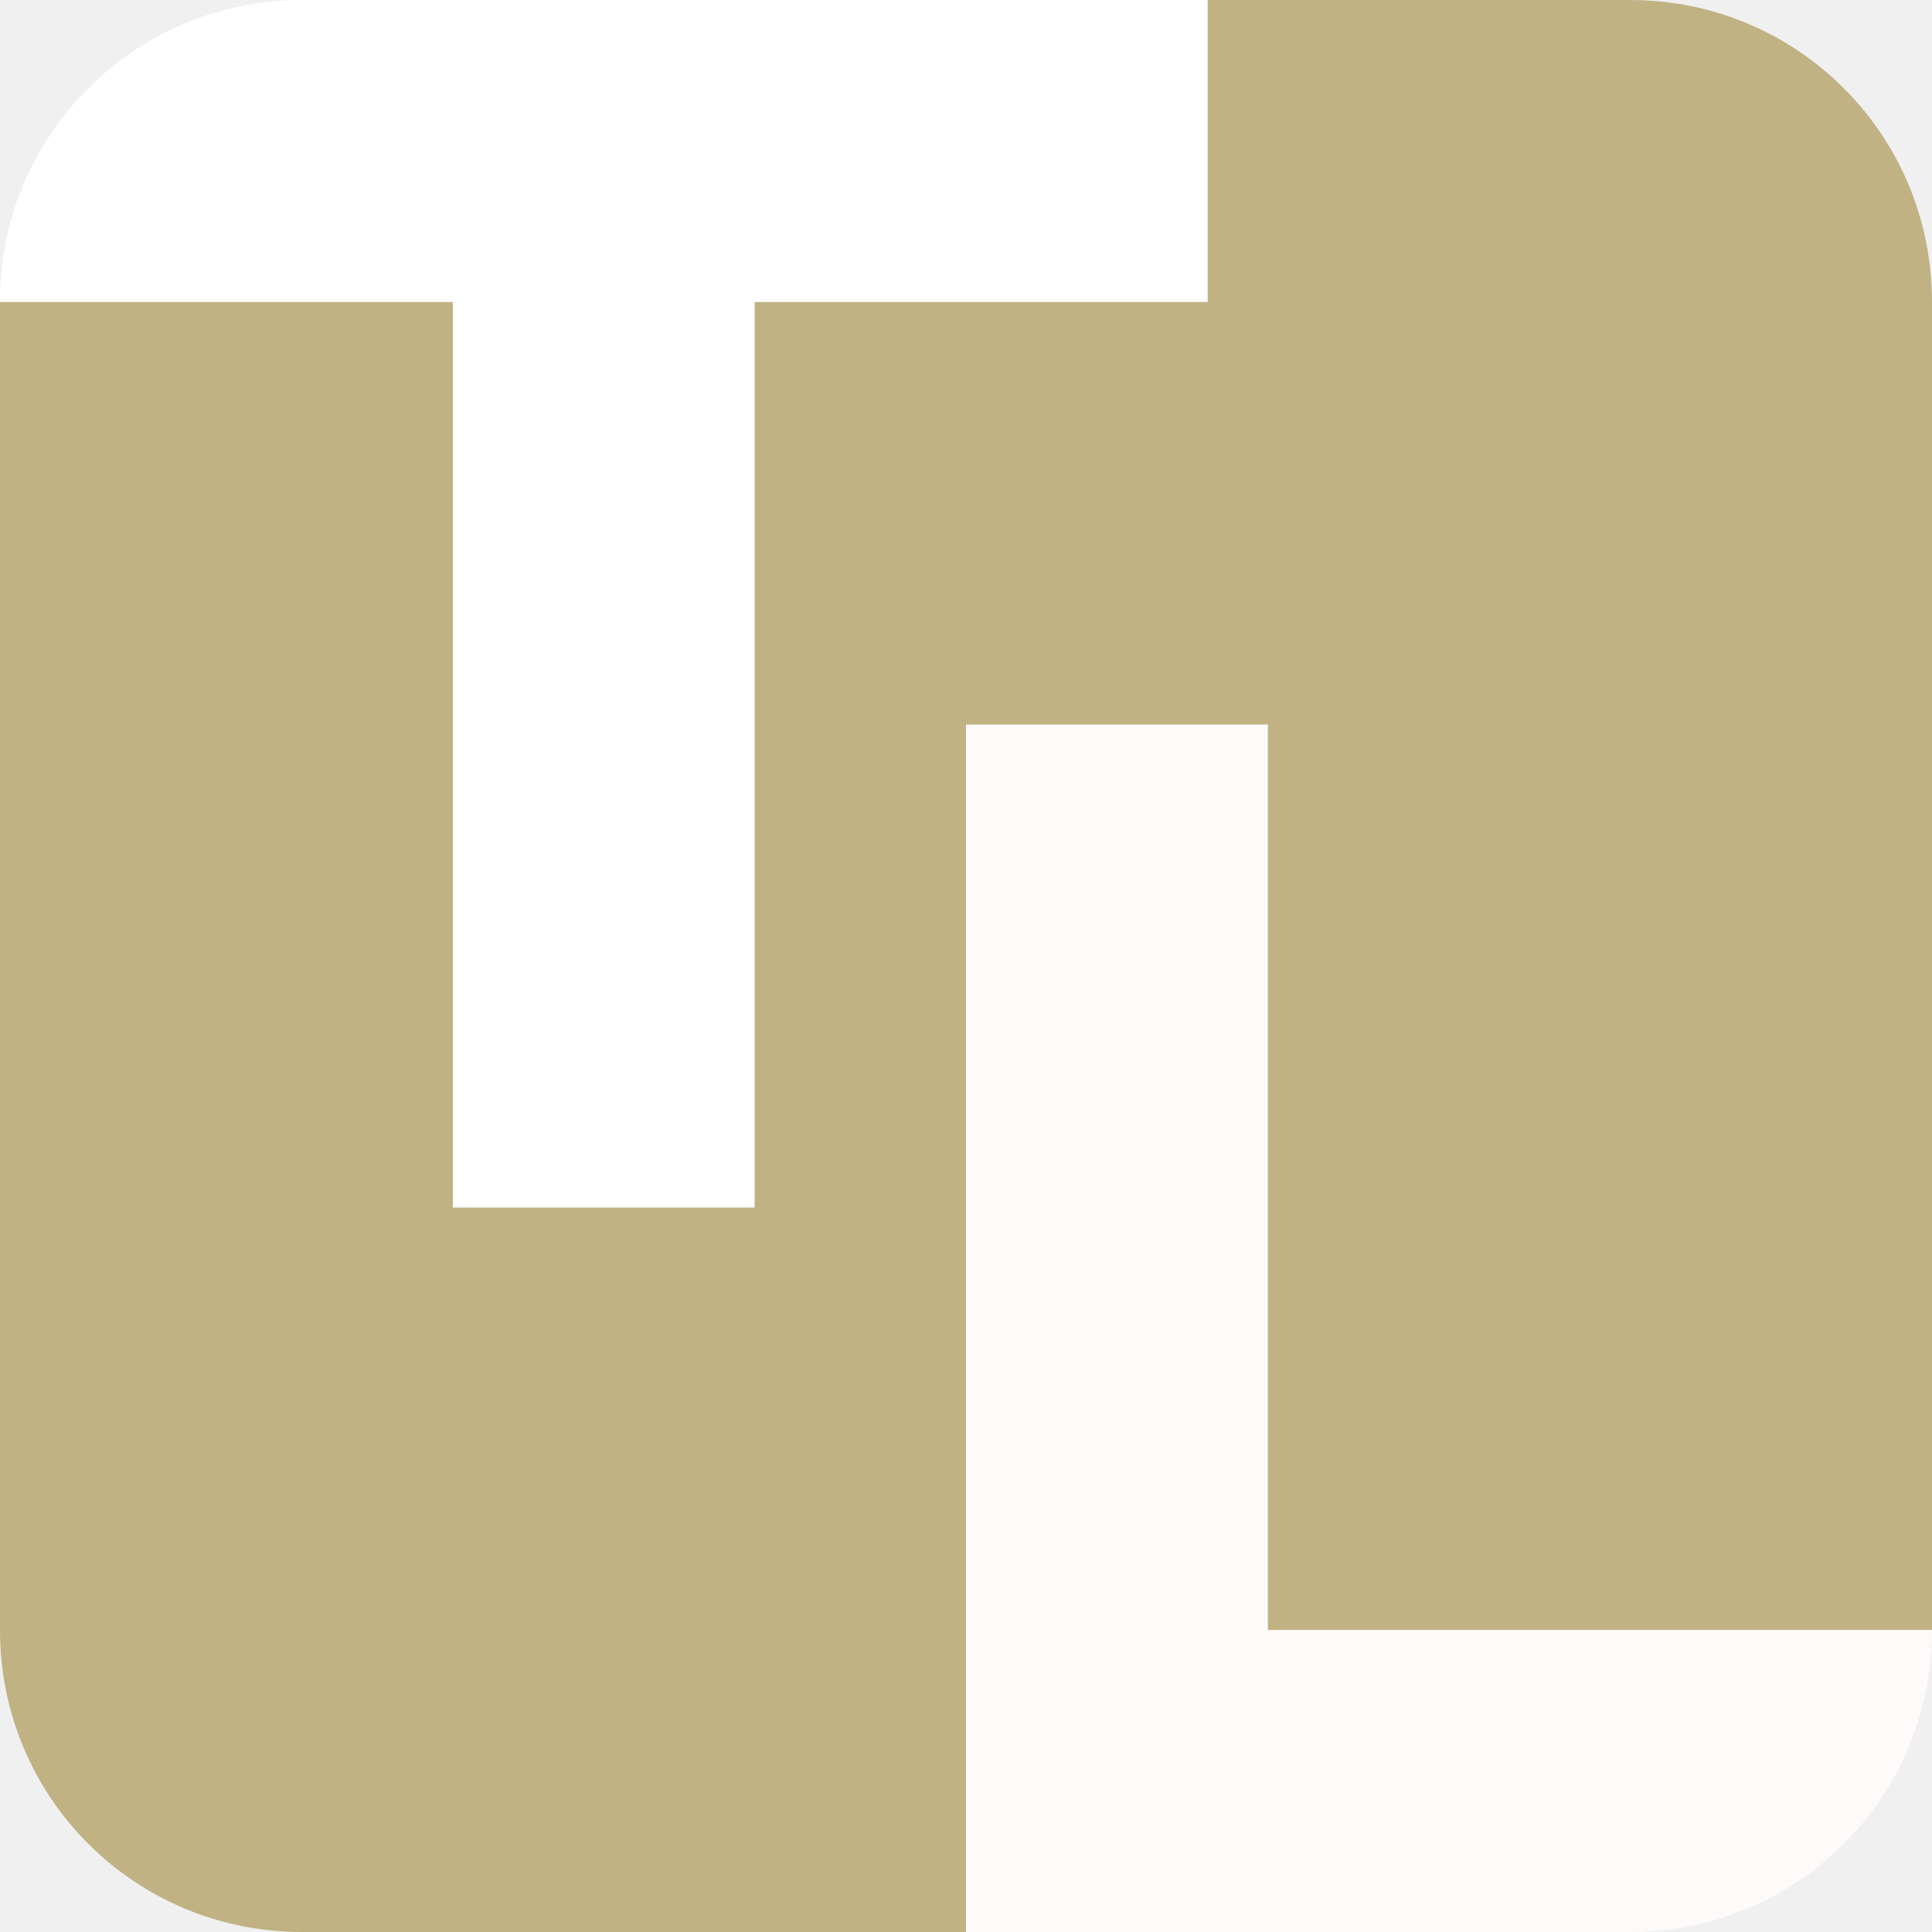
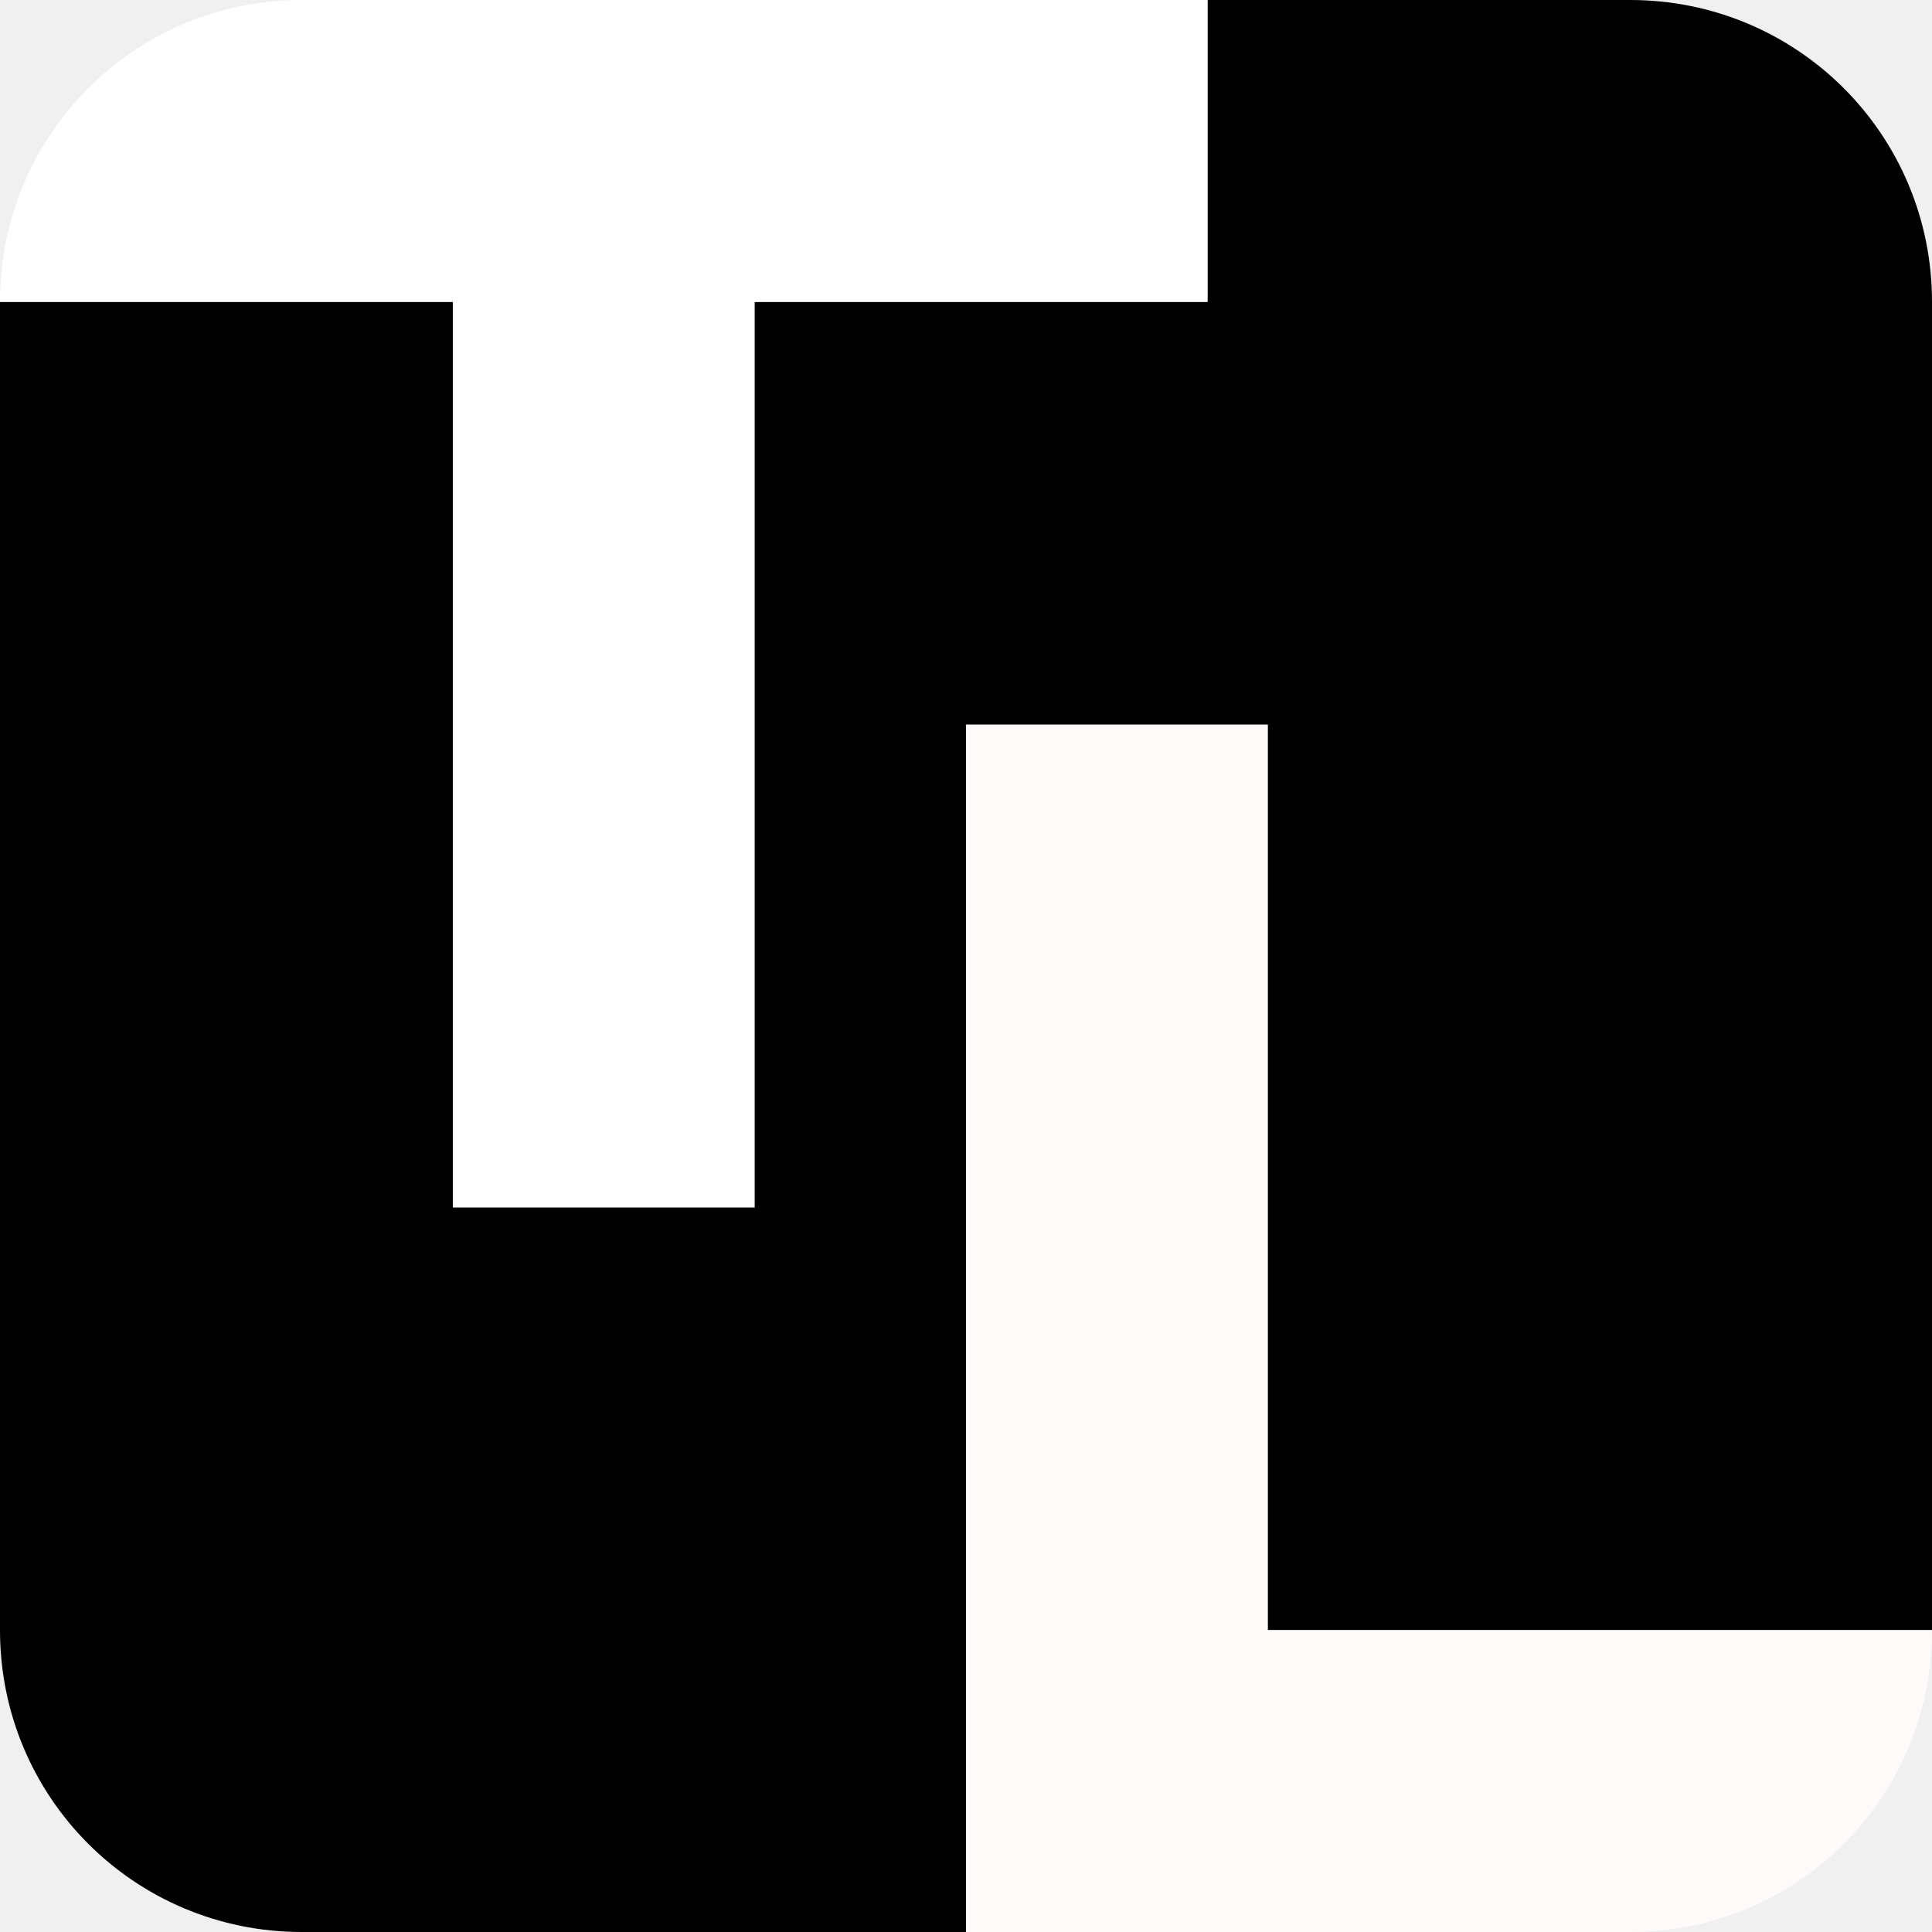
<svg xmlns="http://www.w3.org/2000/svg" width="512" height="512" viewBox="0 0 512 512" id="svg3336" version="1.1">
  <defs id="defs3338" />
  <g id="layer1" transform="translate(0,-540.3622)">
-     <path style="fill:#c0b283;fill-rule:evenodd;stroke:#000000;stroke-width:0px;stroke-linecap:butt;stroke-linejoin:miter;stroke-opacity:1;fill-opacity:1" d="M 320 0 L 320 80 L 0 80 L 0 432 C 0 476.32 35.68 512 80 512 L 256 512 L 256 432 L 512 432 L 512 80 C 512 35.68 476.32 0 432 0 L 320 0 z " id="path4204" transform="translate(0,540.3622)" />
+     <path style="fill: linear-gradient(to left, #c0b283, #ffffff);fill-rule:evenodd;stroke:#000000;stroke-width:0px;stroke-linecap:butt;stroke-linejoin:miter;stroke-opacity:1;fill-opacity:1" d="M 320 0 L 320 80 L 0 80 L 0 432 C 0 476.32 35.68 512 80 512 L 256 512 L 256 432 L 512 432 L 512 80 C 512 35.68 476.32 0 432 0 L 320 0 z " id="path4204" transform="translate(0,540.3622)" />
    <path style="fill:#ffffff;fill-rule:evenodd;stroke:#000000;stroke-width:0px;stroke-linecap:butt;stroke-linejoin:miter;stroke-opacity:1;fill-opacity:1" d="M 80 0 C 35.68 0 0 35.68 0 80 L 120 80 L 120 320 L 200 320 L 200 80 L 320 80 L 320 0 L 200 0 L 120 0 L 80 0 z " id="rect3350" transform="translate(0,540.3622)" />
    <rect style="fill:#006400;fill-opacity:1" id="rect4173" width="3.03" height="21.212" x="698.485" y="493.271" rx="12.5" />
    <path style="fill:#fffafa;fill-rule:evenodd;stroke:#000000;stroke-width:0px;stroke-linecap:butt;stroke-linejoin:miter;stroke-opacity:1;fill-opacity:1" d="M 256 192 L 256 432 L 256 512 L 336 512 L 432 512 C 476.32 512 512 476.32 512 432 L 336 432 L 336 192 L 256 192 z " id="path4208" transform="translate(0,540.3622)" />
  </g>
</svg>
